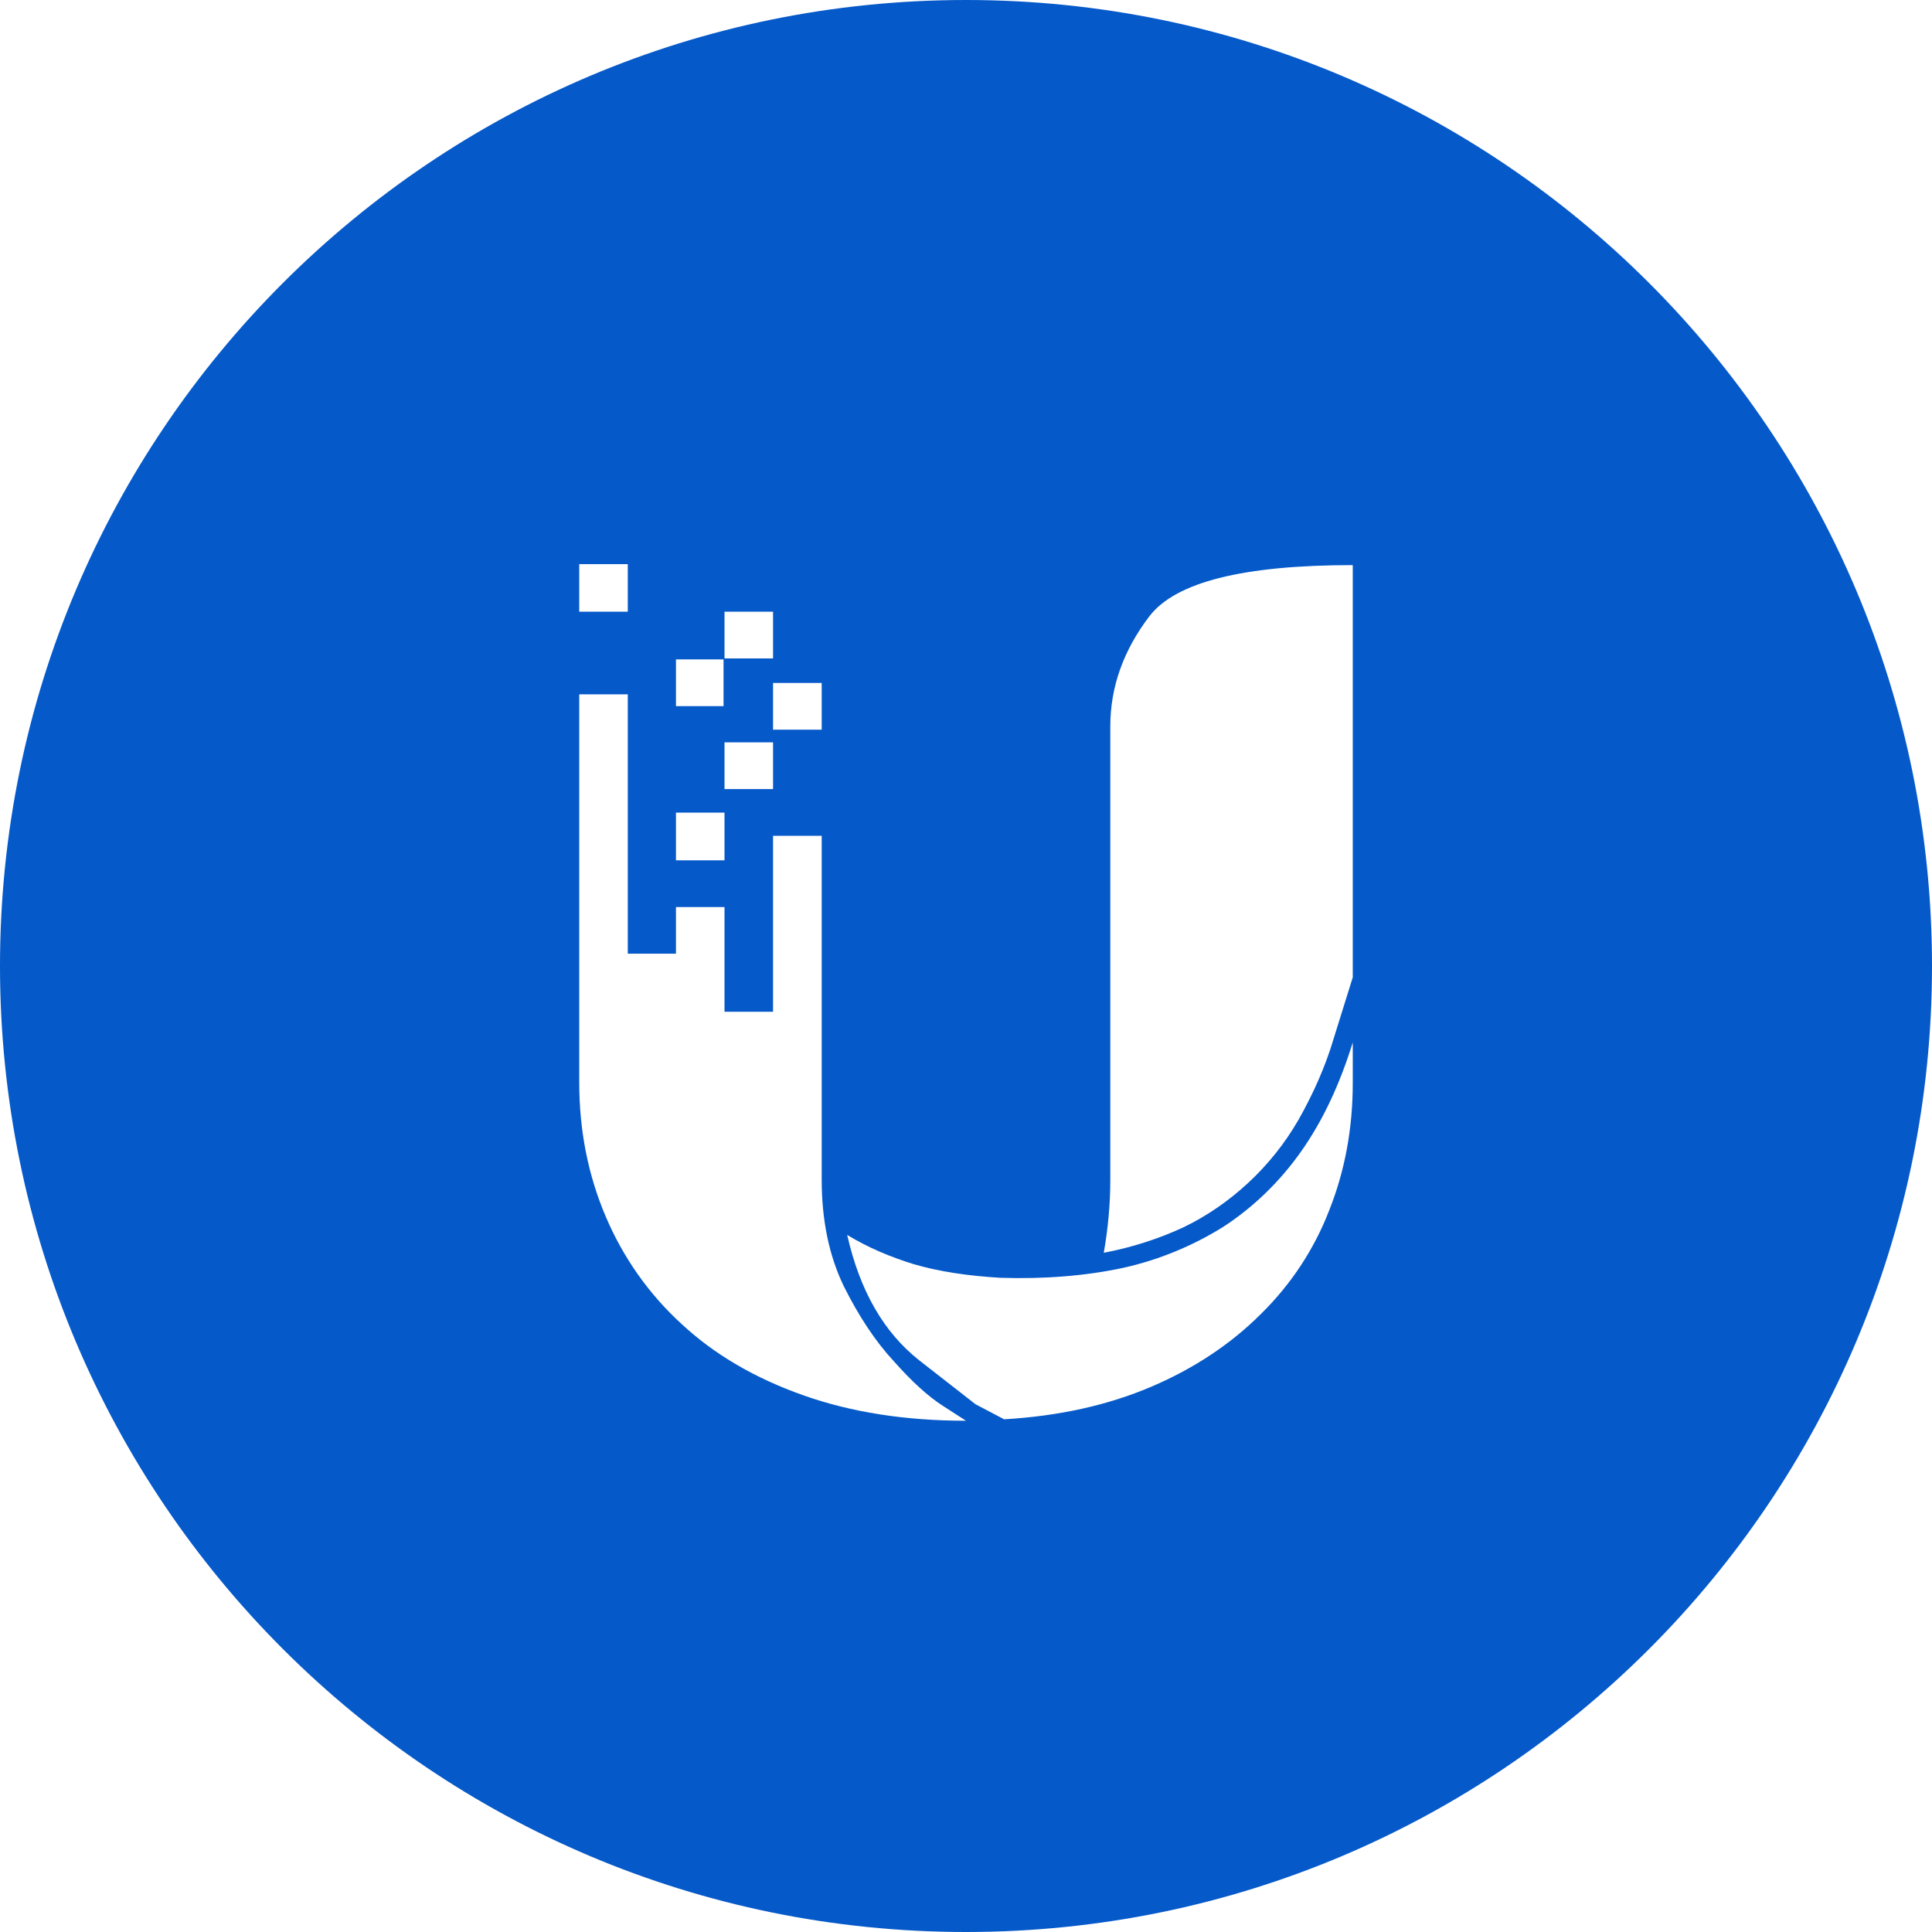
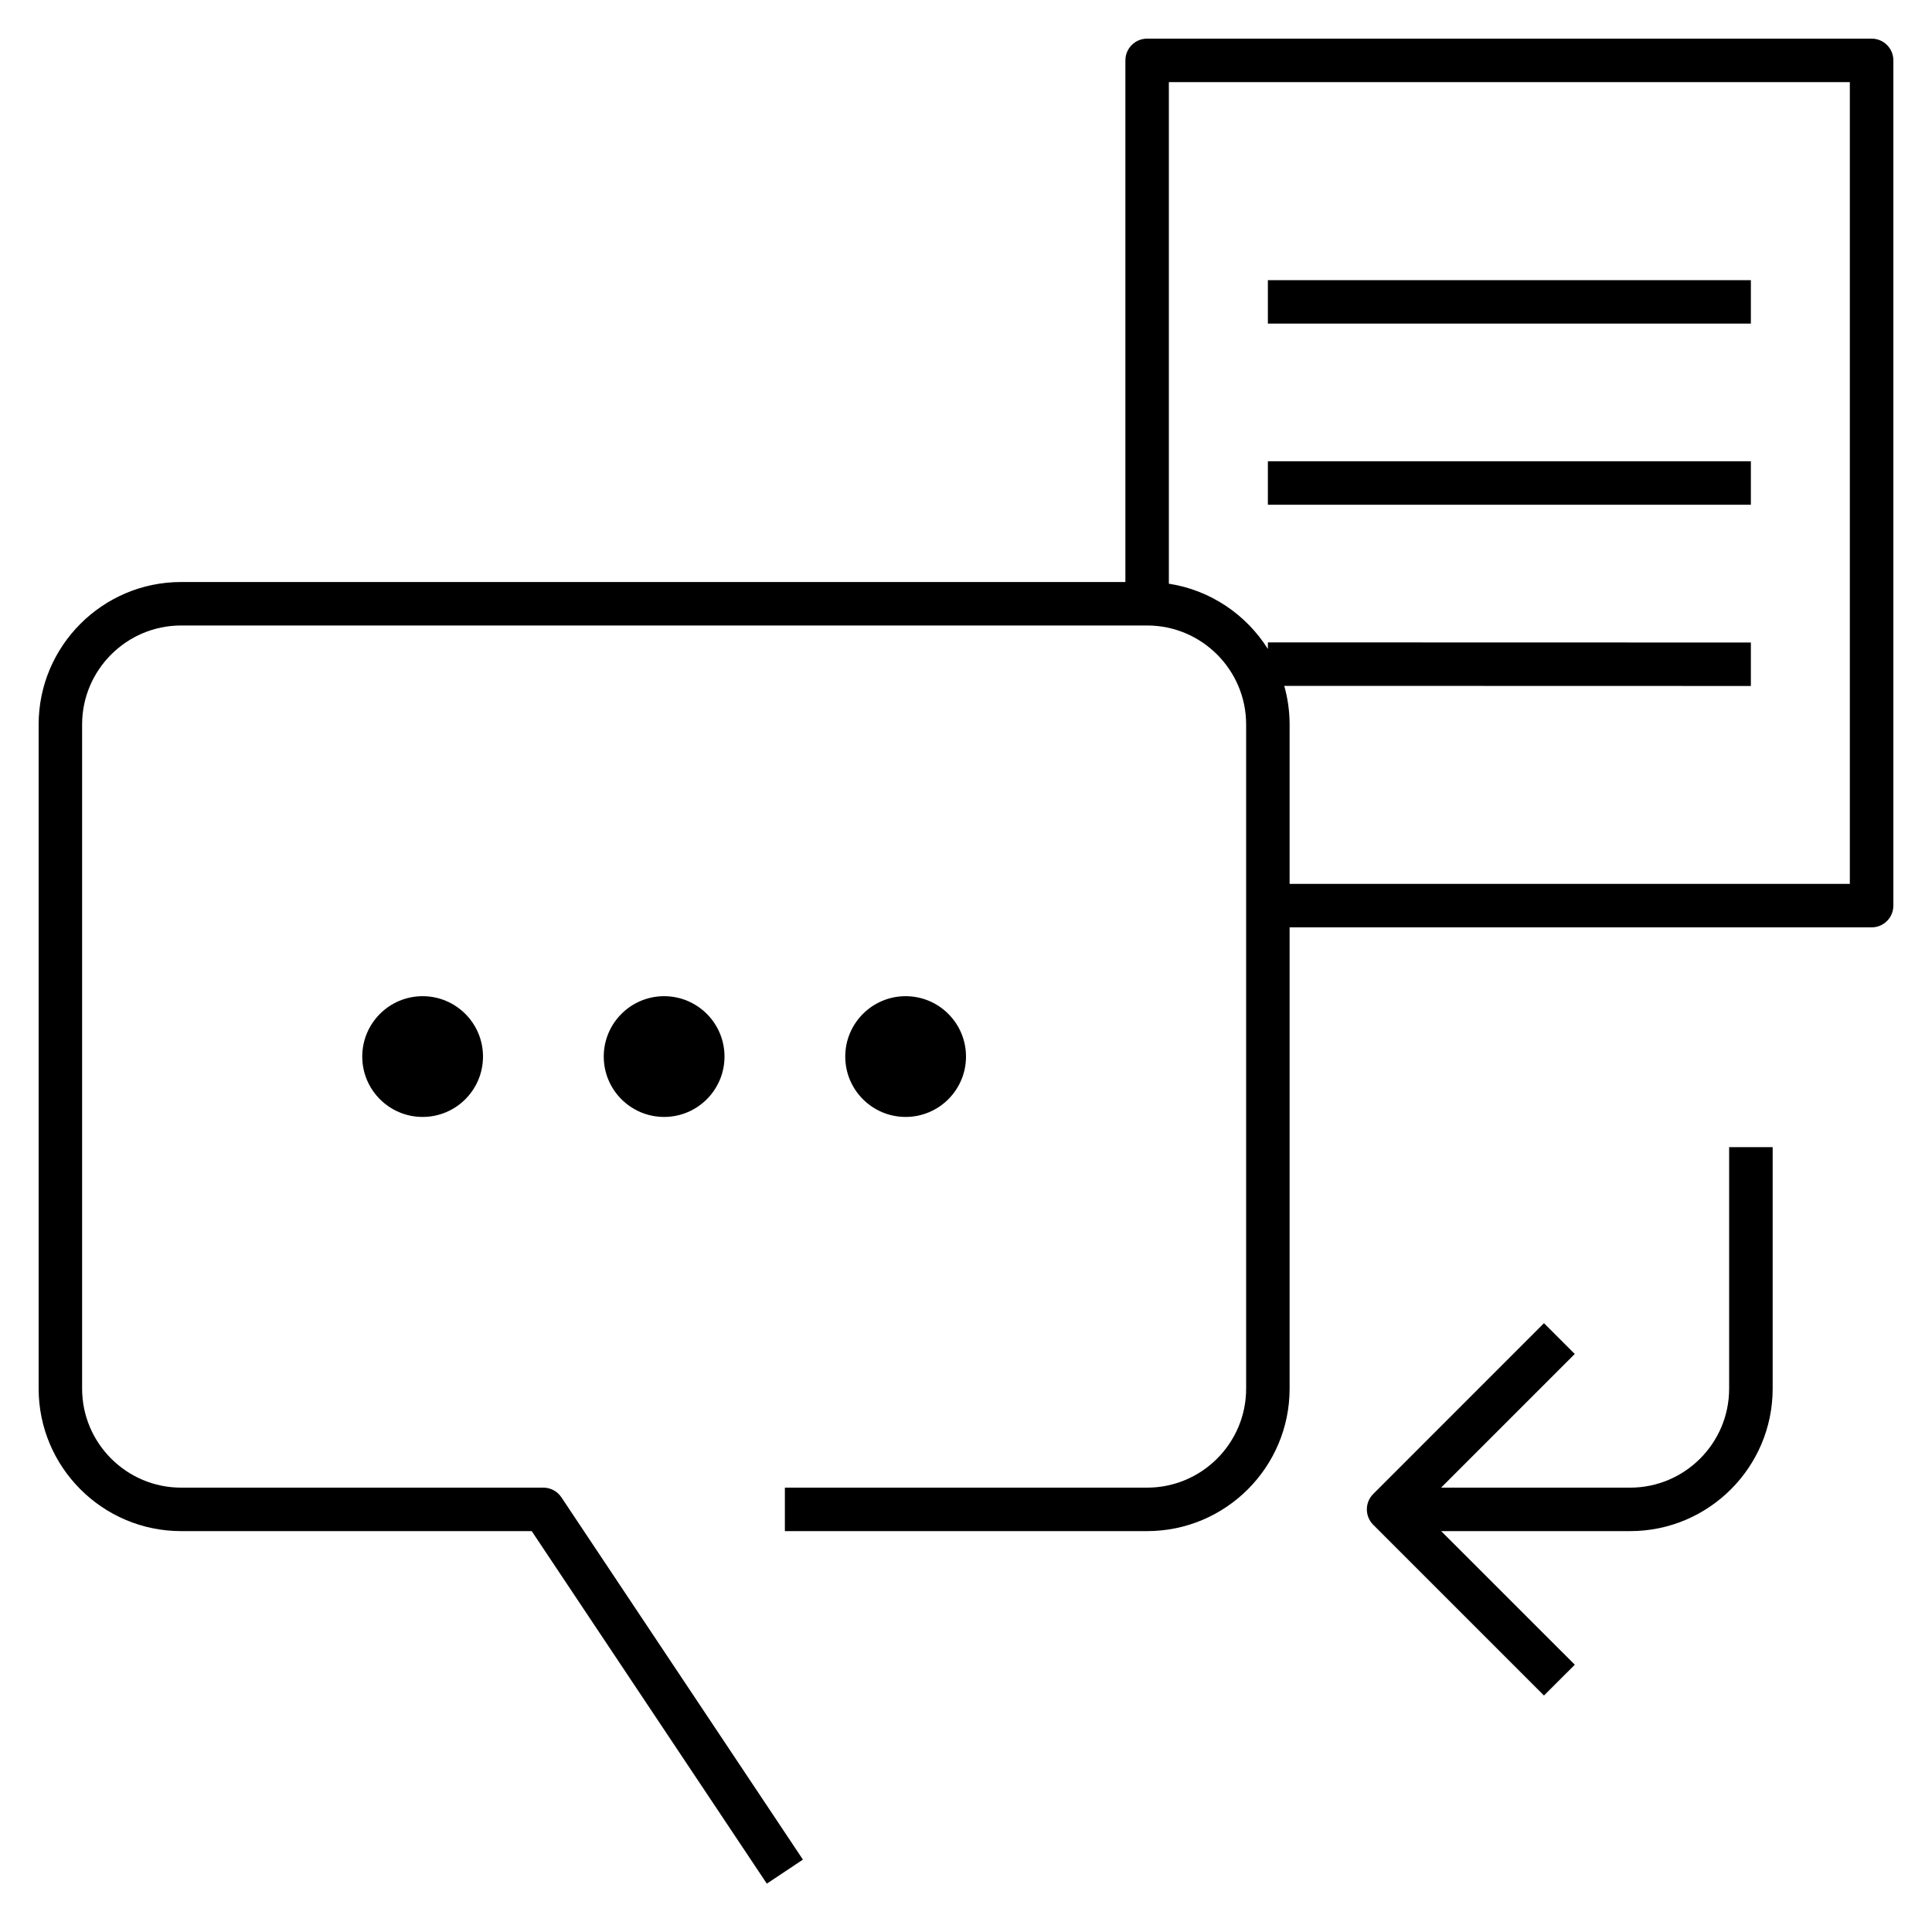
<svg xmlns="http://www.w3.org/2000/svg" width="16px" height="16px" viewBox="0 0 16 16" version="1.1">
-   <g id="surface1">
-     <path style=" stroke:none;fill-rule:nonzero;fill:rgb(1.961%,34.902%,78.824%);fill-opacity:1;" d="M 16 8 C 16 12.418 12.418 16 8 16 C 3.582 16 0 12.418 0 8 C 0 3.582 3.582 0 8 0 C 12.418 0 16 3.582 16 8 Z M 16 8 " />
-     <path style=" stroke:none;fill-rule:nonzero;fill:rgb(100%,100%,100%);fill-opacity:1;" d="M 9.195 6.016 C 9.195 5.688 9.305 5.383 9.52 5.102 C 9.738 4.82 10.297 4.68 11.203 4.68 L 11.203 8.094 L 11.047 8.594 C 10.977 8.832 10.875 9.059 10.754 9.273 C 10.641 9.469 10.5 9.645 10.336 9.797 C 10.176 9.945 9.996 10.07 9.801 10.164 C 9.59 10.262 9.367 10.332 9.141 10.375 C 9.176 10.176 9.195 9.973 9.195 9.77 Z M 6 5.066 L 6.402 5.066 L 6.402 5.453 L 6 5.453 Z M 6.402 5.656 L 6.805 5.656 L 6.805 6.043 L 6.402 6.043 Z M 6 6.148 L 6.402 6.148 L 6.402 6.535 L 6 6.535 Z M 5.598 6.73 L 6 6.73 L 6 7.125 L 5.598 7.125 Z M 4.797 4.672 L 5.199 4.672 L 5.199 5.066 L 4.797 5.066 Z M 6.805 9.77 C 6.805 10.109 6.867 10.402 6.988 10.652 C 7.113 10.902 7.25 11.109 7.402 11.273 C 7.551 11.441 7.688 11.566 7.812 11.645 L 8 11.766 C 7.496 11.766 7.047 11.695 6.652 11.555 C 6.254 11.414 5.918 11.219 5.645 10.965 C 5.375 10.719 5.16 10.414 5.016 10.074 C 4.871 9.734 4.797 9.363 4.797 8.965 L 4.797 5.75 L 5.199 5.75 L 5.199 7.898 L 5.598 7.898 L 5.598 7.512 L 6 7.512 L 6 8.379 L 6.402 8.379 L 6.402 6.922 L 6.805 6.922 Z M 8.281 10.582 C 8.652 10.594 8.992 10.566 9.301 10.5 C 9.598 10.434 9.883 10.316 10.137 10.156 C 10.387 9.992 10.602 9.781 10.773 9.539 C 10.953 9.285 11.094 8.984 11.203 8.633 L 11.203 8.969 C 11.203 9.348 11.137 9.699 11.008 10.023 C 10.883 10.348 10.688 10.641 10.441 10.883 C 10.195 11.129 9.891 11.332 9.535 11.484 C 9.176 11.637 8.773 11.727 8.316 11.754 L 8.078 11.629 C 8.059 11.613 7.902 11.492 7.613 11.266 C 7.32 11.035 7.121 10.691 7.016 10.227 C 7.188 10.332 7.375 10.41 7.566 10.469 C 7.777 10.531 8.016 10.566 8.281 10.582 Z M 5.598 5.461 L 5.992 5.461 L 5.992 5.848 L 5.598 5.848 Z M 5.598 5.461 " />
-   </g>
+   <svg id="icon" viewBox="0 0 32 32" fill="#000000">
+     <path id="text--to--speech_1_" d="M12,17.5c0,0.552-0.448,1-1,1s-1-0.448-1-1s0.448-1,1-1S12,16.948,12,17.5z M15,16.5  c-0.552,0-1,0.448-1,1s0.448,1,1,1s1-0.448,1-1S15.552,16.5,15,16.5z M7,16.5c-0.552,0-1,0.448-1,1s0.448,1,1,1s1-0.448,1-1  S7.552,16.5,7,16.5z M12.701,31.199L8.807,25.36H3c-1.301,0-2.36-1.059-2.36-2.36V12c0-1.301,1.059-2.36,2.36-2.36h15.64V1  c0-0.199,0.161-0.36,0.36-0.36h12c0.199,0,0.36,0.161,0.36,0.36v14c0,0.199-0.161,0.36-0.36,0.36h-9.64V23  c0,1.302-1.059,2.36-2.36,2.36h-6v-0.72h6c0.904,0,1.64-0.735,1.64-1.64V12c0-0.904-0.735-1.64-1.64-1.64H3  c-0.904,0-1.64,0.736-1.64,1.64v11c0,0.904,0.736,1.64,1.64,1.64h6c0.121,0,0.233,0.061,0.299,0.161l4,6L12.701,31.199z   M21.36,14.64h9.279V1.36H19.36v8.308c0.689,0.106,1.282,0.512,1.64,1.081V10.64l8,0.002v0.72l-7.729-0.002  c0.058,0.204,0.089,0.418,0.089,0.64V14.64z M25.573,28.083l-2.828-2.828c-0.141-0.141-0.141-0.369,0-0.51l2.828-2.829l0.51,0.51  l-2.214,2.214h3.132c0.903,0,1.639-0.735,1.639-1.64v-4h0.721v4c0,1.302-1.059,2.36-2.359,2.36H23.87l2.214,2.213L25.573,28.083z   M29,8.36h-8V7.64h8V8.36z M29,5.36h-8V4.64h8V5.36z" />
+     <rect id="_Transparent_Rectangle" style="fill:none;" width="32" height="32" />
+   </svg>
</svg>
